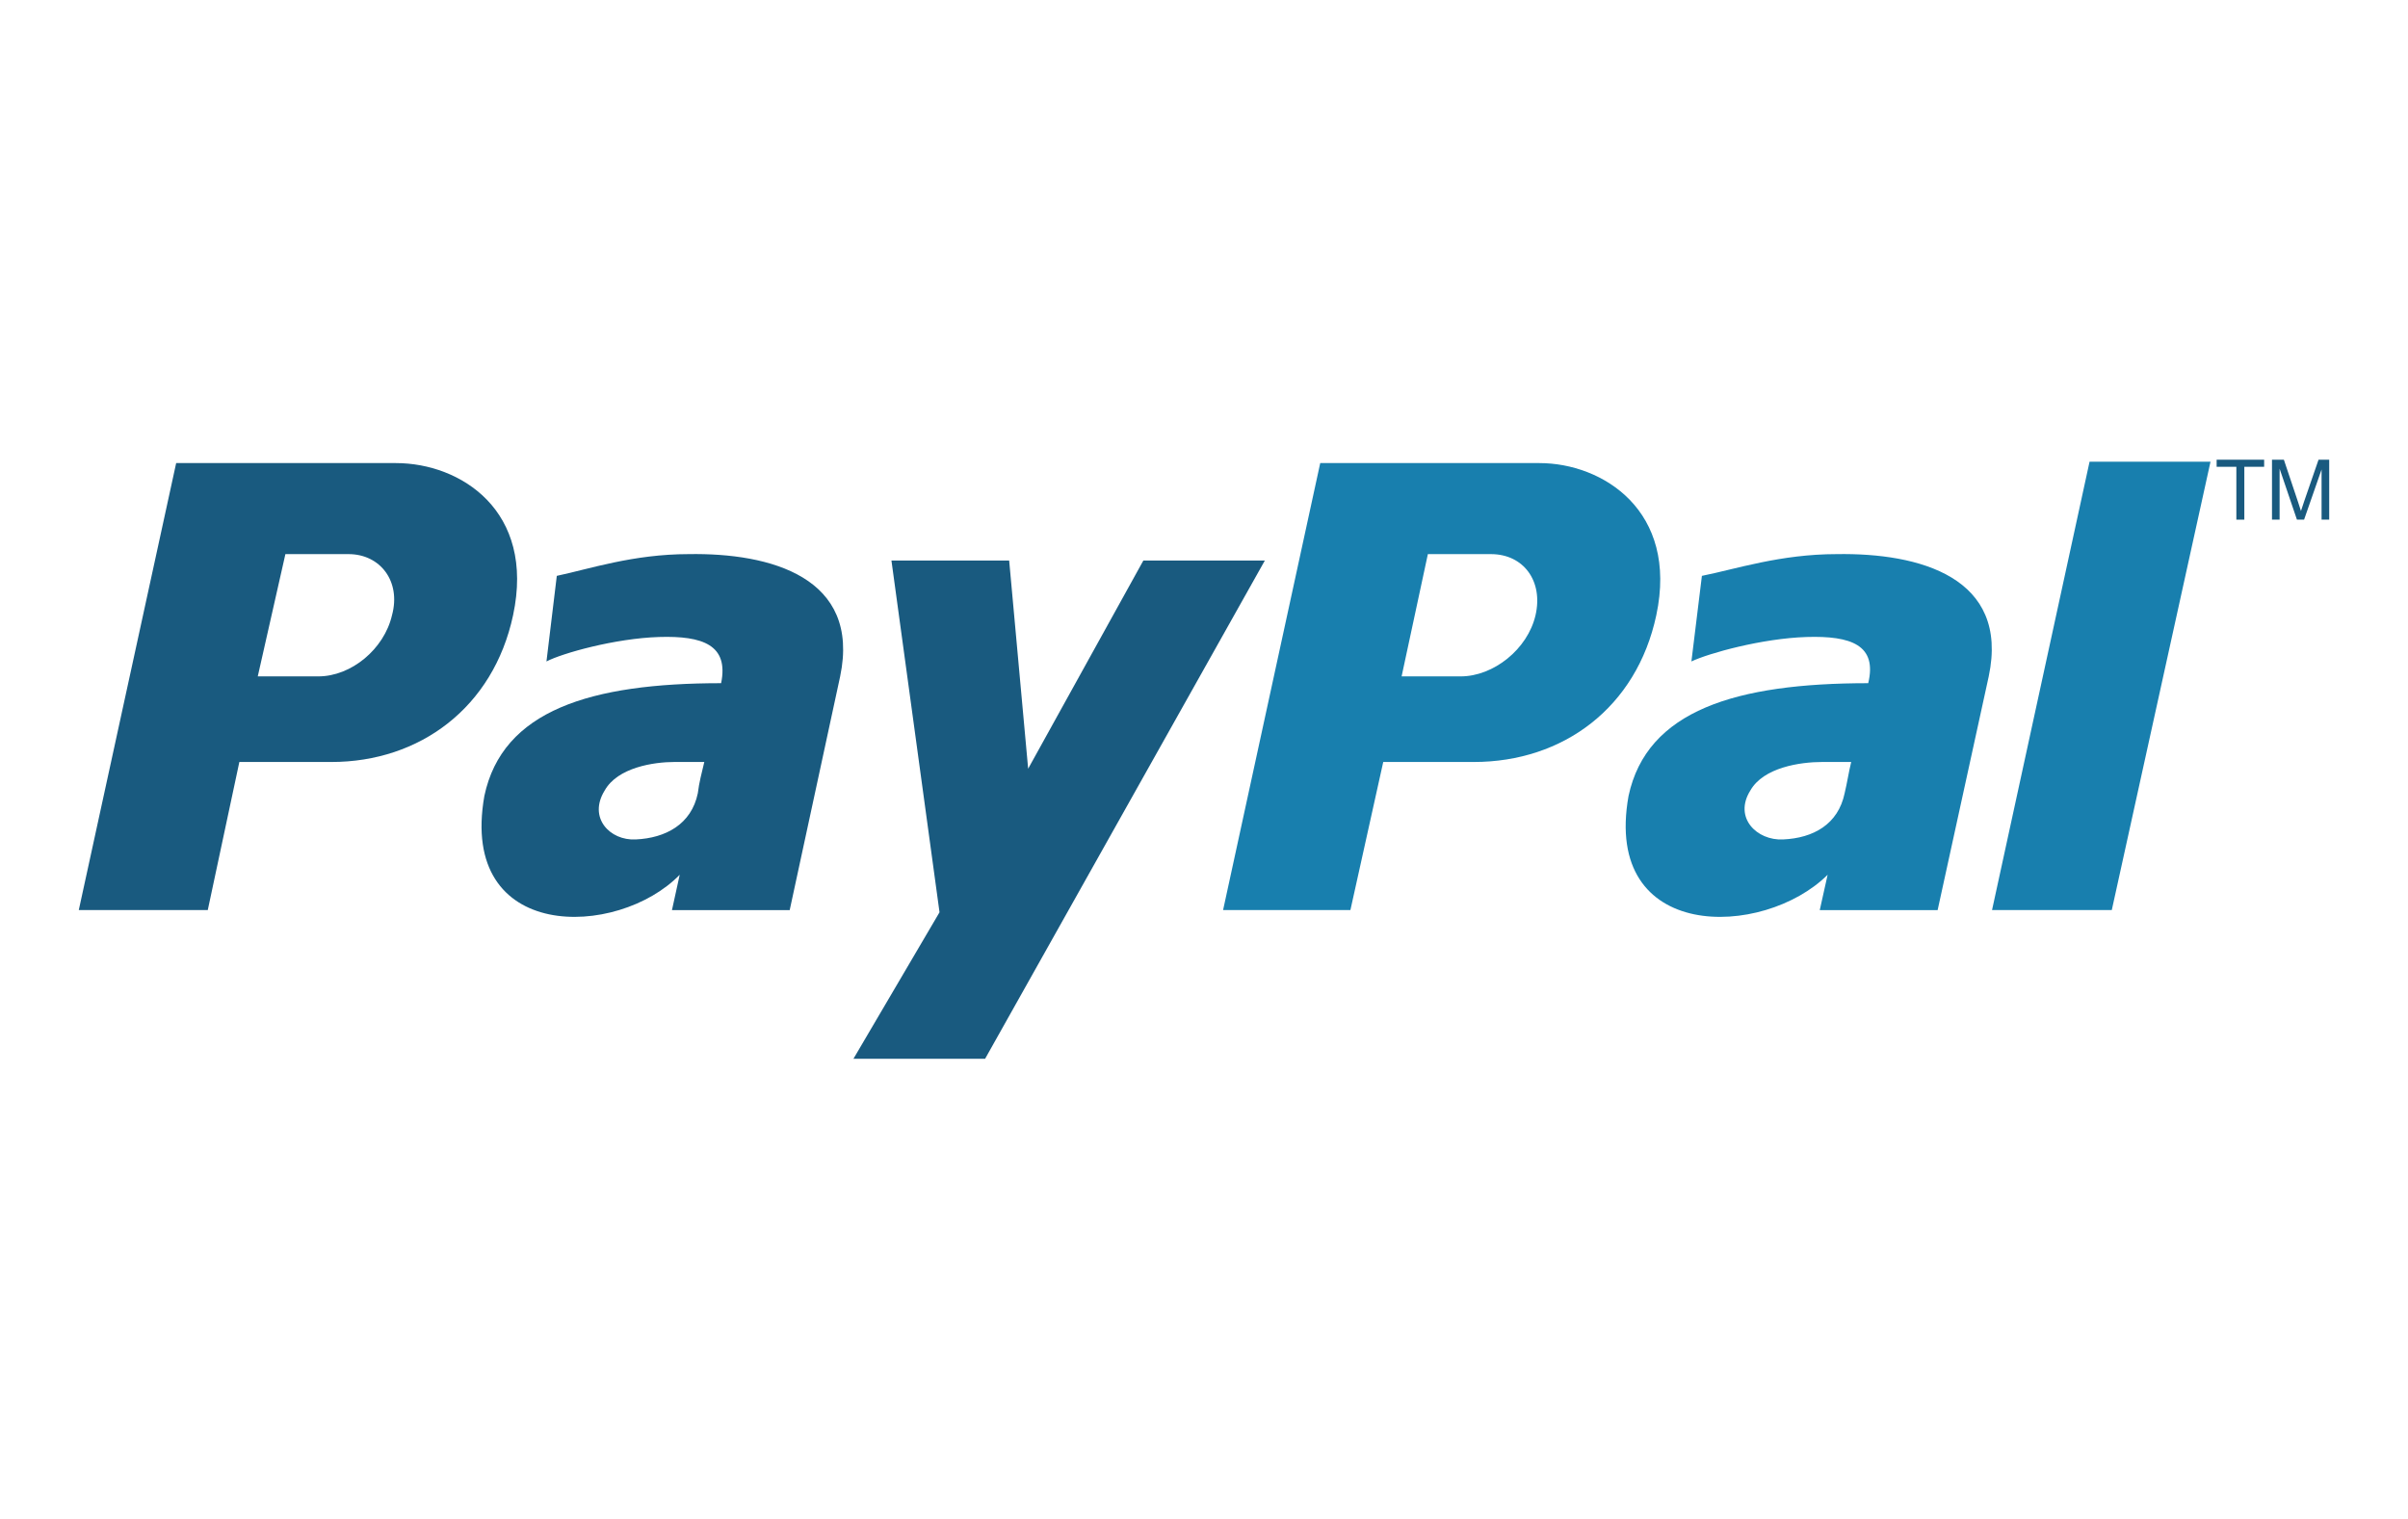
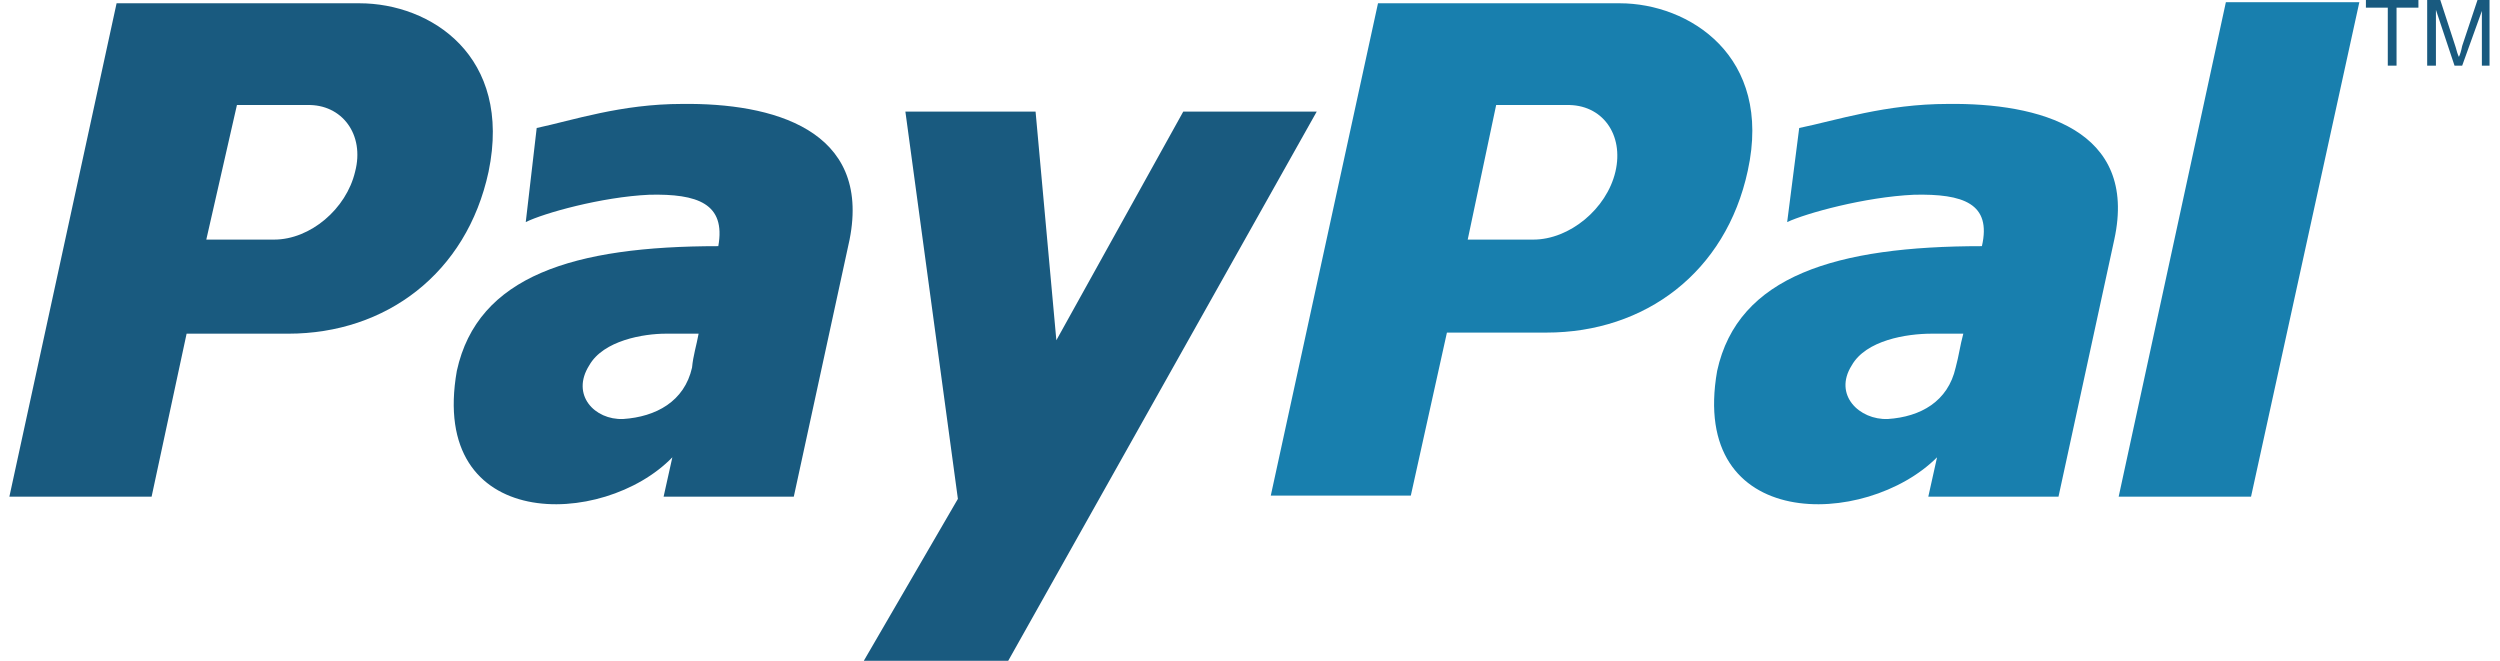
- <svg xmlns="http://www.w3.org/2000/svg" version="1.1" x="0px" y="0px" width="242.65px" height="153.01px" viewBox="0 0 242.65 153.01" style="enable-background:new 0 0 242.65 153.01;" xml:space="preserve">
+ <svg xmlns="http://www.w3.org/2000/svg" version="1.1" id="Lag_1" x="0px" y="0px" viewBox="0 0 226.8 60.4" style="enable-background:new 0 0 226.8 60.4;" xml:space="preserve" width="227" height="60">
+   <style type="text/css">
+ 	.st0{fill-rule:evenodd;clip-rule:evenodd;fill:#187FAE;}
+ 	.st1{fill-rule:evenodd;clip-rule:evenodd;fill:#195A7F;}
+ 	.st2{fill:#195A7F;}
+ </style>
  <g id="paypal">
-     <path style="fill-rule:evenodd;clip-rule:evenodd;fill:#187FAE;" d="M185.089,55.836c-5.674,0-10.16,1.506-13.591,2.191   l-1.058,8.625c1.716-0.822,7.126-2.327,11.614-2.465c4.487-0.137,7.126,0.82,6.204,4.655c-13.33,0-22.306,2.737-24.153,11.364   c-2.642,14.785,13.596,14.375,20.062,7.94l-0.793,3.56h11.878l5.149-23.548C202.511,58.162,193.403,55.7,185.089,55.836z    M185.881,79.931c-0.659,3.147-3.166,4.519-6.201,4.656c-2.639,0.135-5.017-2.193-3.301-4.931c1.322-2.326,5.017-2.875,7.26-2.875   c0.923,0,1.982,0,2.903,0C186.277,77.877,186.143,78.837,185.881,79.931z" />
-     <polygon style="fill-rule:evenodd;clip-rule:evenodd;fill:#187FAE;" points="210.562,46.523 200.734,91.705 212.801,91.705    222.749,46.523 210.562,46.523 210.562,46.523  " />
-     <path style="fill-rule:evenodd;clip-rule:evenodd;fill:#187FAE;" d="M155.127,46.663h-22.09l-9.789,45.042h12.83l3.309-14.923   h9.127c8.994,0,16.402-5.476,18.388-14.786C169.147,51.455,161.477,46.663,155.127,46.663z M154.732,61.996   c-0.795,3.423-4.234,6.161-7.543,6.161h-5.951l2.646-12.321h6.35C153.542,55.836,155.525,58.574,154.732,61.996z" />
-     <path style="fill-rule:evenodd;clip-rule:evenodd;fill:#195A7F;" d="M69.407,55.836c-5.606,0-10.04,1.506-13.299,2.191   l-1.042,8.625c1.564-0.822,6.911-2.327,11.342-2.465c4.434-0.137,7.042,0.82,6.258,4.655c-13.167,0-22.032,2.737-23.858,11.364   c-2.608,14.785,13.428,14.375,19.685,7.94l-0.78,3.56h11.864l5.084-23.548C86.746,58.162,77.62,55.7,69.407,55.836z M70.318,79.931   c-0.651,3.147-3.26,4.519-6.257,4.656c-2.608,0.135-4.824-2.193-3.129-4.931c1.303-2.326,4.953-2.875,7.04-2.875   c1.043,0,1.955,0,2.999,0C70.71,77.877,70.45,78.837,70.318,79.931z" />
-     <polygon style="fill-rule:evenodd;clip-rule:evenodd;fill:#195A7F;" points="89.829,56.483 101.692,56.483 103.605,77.459    115.214,56.483 127.456,56.483 99.269,106.686 86.002,106.686 94.674,91.927 89.829,56.483 89.829,56.483  " />
-     <path style="fill-rule:evenodd;clip-rule:evenodd;fill:#195A7F;" d="M39.899,46.663H17.752L7.939,91.705h12.998l3.182-14.923H33.4   c8.886,0,16.313-5.476,18.302-14.786C53.956,51.455,46.397,46.663,39.899,46.663z M39.501,61.996   c-0.795,3.423-4.111,6.161-7.426,6.161h-6.101l2.785-12.321h6.365C38.309,55.836,40.43,58.574,39.501,61.996z" />
-     <path style="fill:#195A7F;" d="M225.354,52.363v-5.326h-1.987v-0.714h4.787v0.714h-1.997v5.326H225.354z" />
-     <path style="fill:#195A7F;" d="M228.945,52.363v-6.04h1.197l1.433,4.275c0.132,0.397,0.228,0.695,0.289,0.893   c0.068-0.219,0.177-0.542,0.321-0.968l1.45-4.2h1.075v6.04h-0.769v-5.057l-1.763,5.057h-0.72l-1.746-5.139v5.139H228.945z" />
+     <path class="st0" d="M177.2,9.5c-5.7,0-10.2,1.5-13.6,2.2l-1.1,8.6c1.7-0.8,7.1-2.3,11.6-2.5c4.5-0.1,7.1,0.8,6.2,4.7   c-13.3,0-22.3,2.7-24.2,11.4c-2.6,14.8,13.6,14.4,20.1,7.9l-0.8,3.6h11.9l5.1-23.5C194.6,11.8,185.5,9.4,177.2,9.5z M177.9,33.6   c-0.7,3.1-3.2,4.5-6.2,4.7c-2.6,0.1-5-2.2-3.3-4.9c1.3-2.3,5-2.9,7.3-2.9c0.9,0,2,0,2.9,0C178.3,31.6,178.2,32.5,177.9,33.6z" />
+     <polygon class="st0" points="202.6,0.2 192.8,45.4 204.9,45.4 214.8,0.2 202.6,0.2  " />
+     <path class="st0" d="M147.2,0.3h-22.1l-9.8,45h12.8l3.3-14.9h9.1c9,0,16.4-5.5,18.4-14.8C161.2,5.1,153.5,0.3,147.2,0.3z    M146.8,15.7c-0.8,3.4-4.2,6.2-7.5,6.2h-6l2.6-12.3h6.4C145.6,9.5,147.6,12.3,146.8,15.7z" />
+     <path class="st1" d="M61.5,9.5c-5.6,0-10,1.5-13.3,2.2l-1,8.6c1.6-0.8,6.9-2.3,11.3-2.5c4.4-0.1,7,0.8,6.3,4.7   c-13.2,0-22,2.7-23.9,11.4c-2.6,14.8,13.4,14.4,19.7,7.9l-0.8,3.6h11.9l5.1-23.5C78.8,11.8,69.7,9.4,61.5,9.5z M62.4,33.6   c-0.7,3.1-3.3,4.5-6.3,4.7c-2.6,0.1-4.8-2.2-3.1-4.9c1.3-2.3,5-2.9,7-2.9c1,0,2,0,3,0C62.8,31.6,62.5,32.5,62.4,33.6z" />
+     <polygon class="st1" points="81.9,10.2 93.8,10.2 95.7,31.1 107.3,10.2 119.5,10.2 91.3,60.4 78.1,60.4 86.7,45.6 81.9,10.2  " />
+     <path class="st1" d="M32,0.3H9.8L0,45.4h13l3.2-14.9h9.3c8.9,0,16.3-5.5,18.3-14.8C46,5.1,38.5,0.3,32,0.3z M31.6,15.7   c-0.8,3.4-4.1,6.2-7.4,6.2H18l2.8-12.3h6.4C30.4,9.5,32.5,12.3,31.6,15.7z" />
+     <path class="st2" d="M217.4,6V0.7h-2V0h4.8v0.7h-2V6H217.4z" />
+     <path class="st2" d="M221,6V0h1.2l1.4,4.3c0.1,0.4,0.2,0.7,0.3,0.9c0.1-0.2,0.2-0.5,0.3-1l1.4-4.2h1.1v6H226V1L224.2,6h-0.7   l-1.7-5.1V6C221.8,6,221,6,221,6z" />
  </g>
  <g id="Layer_1">
</g>
</svg>
